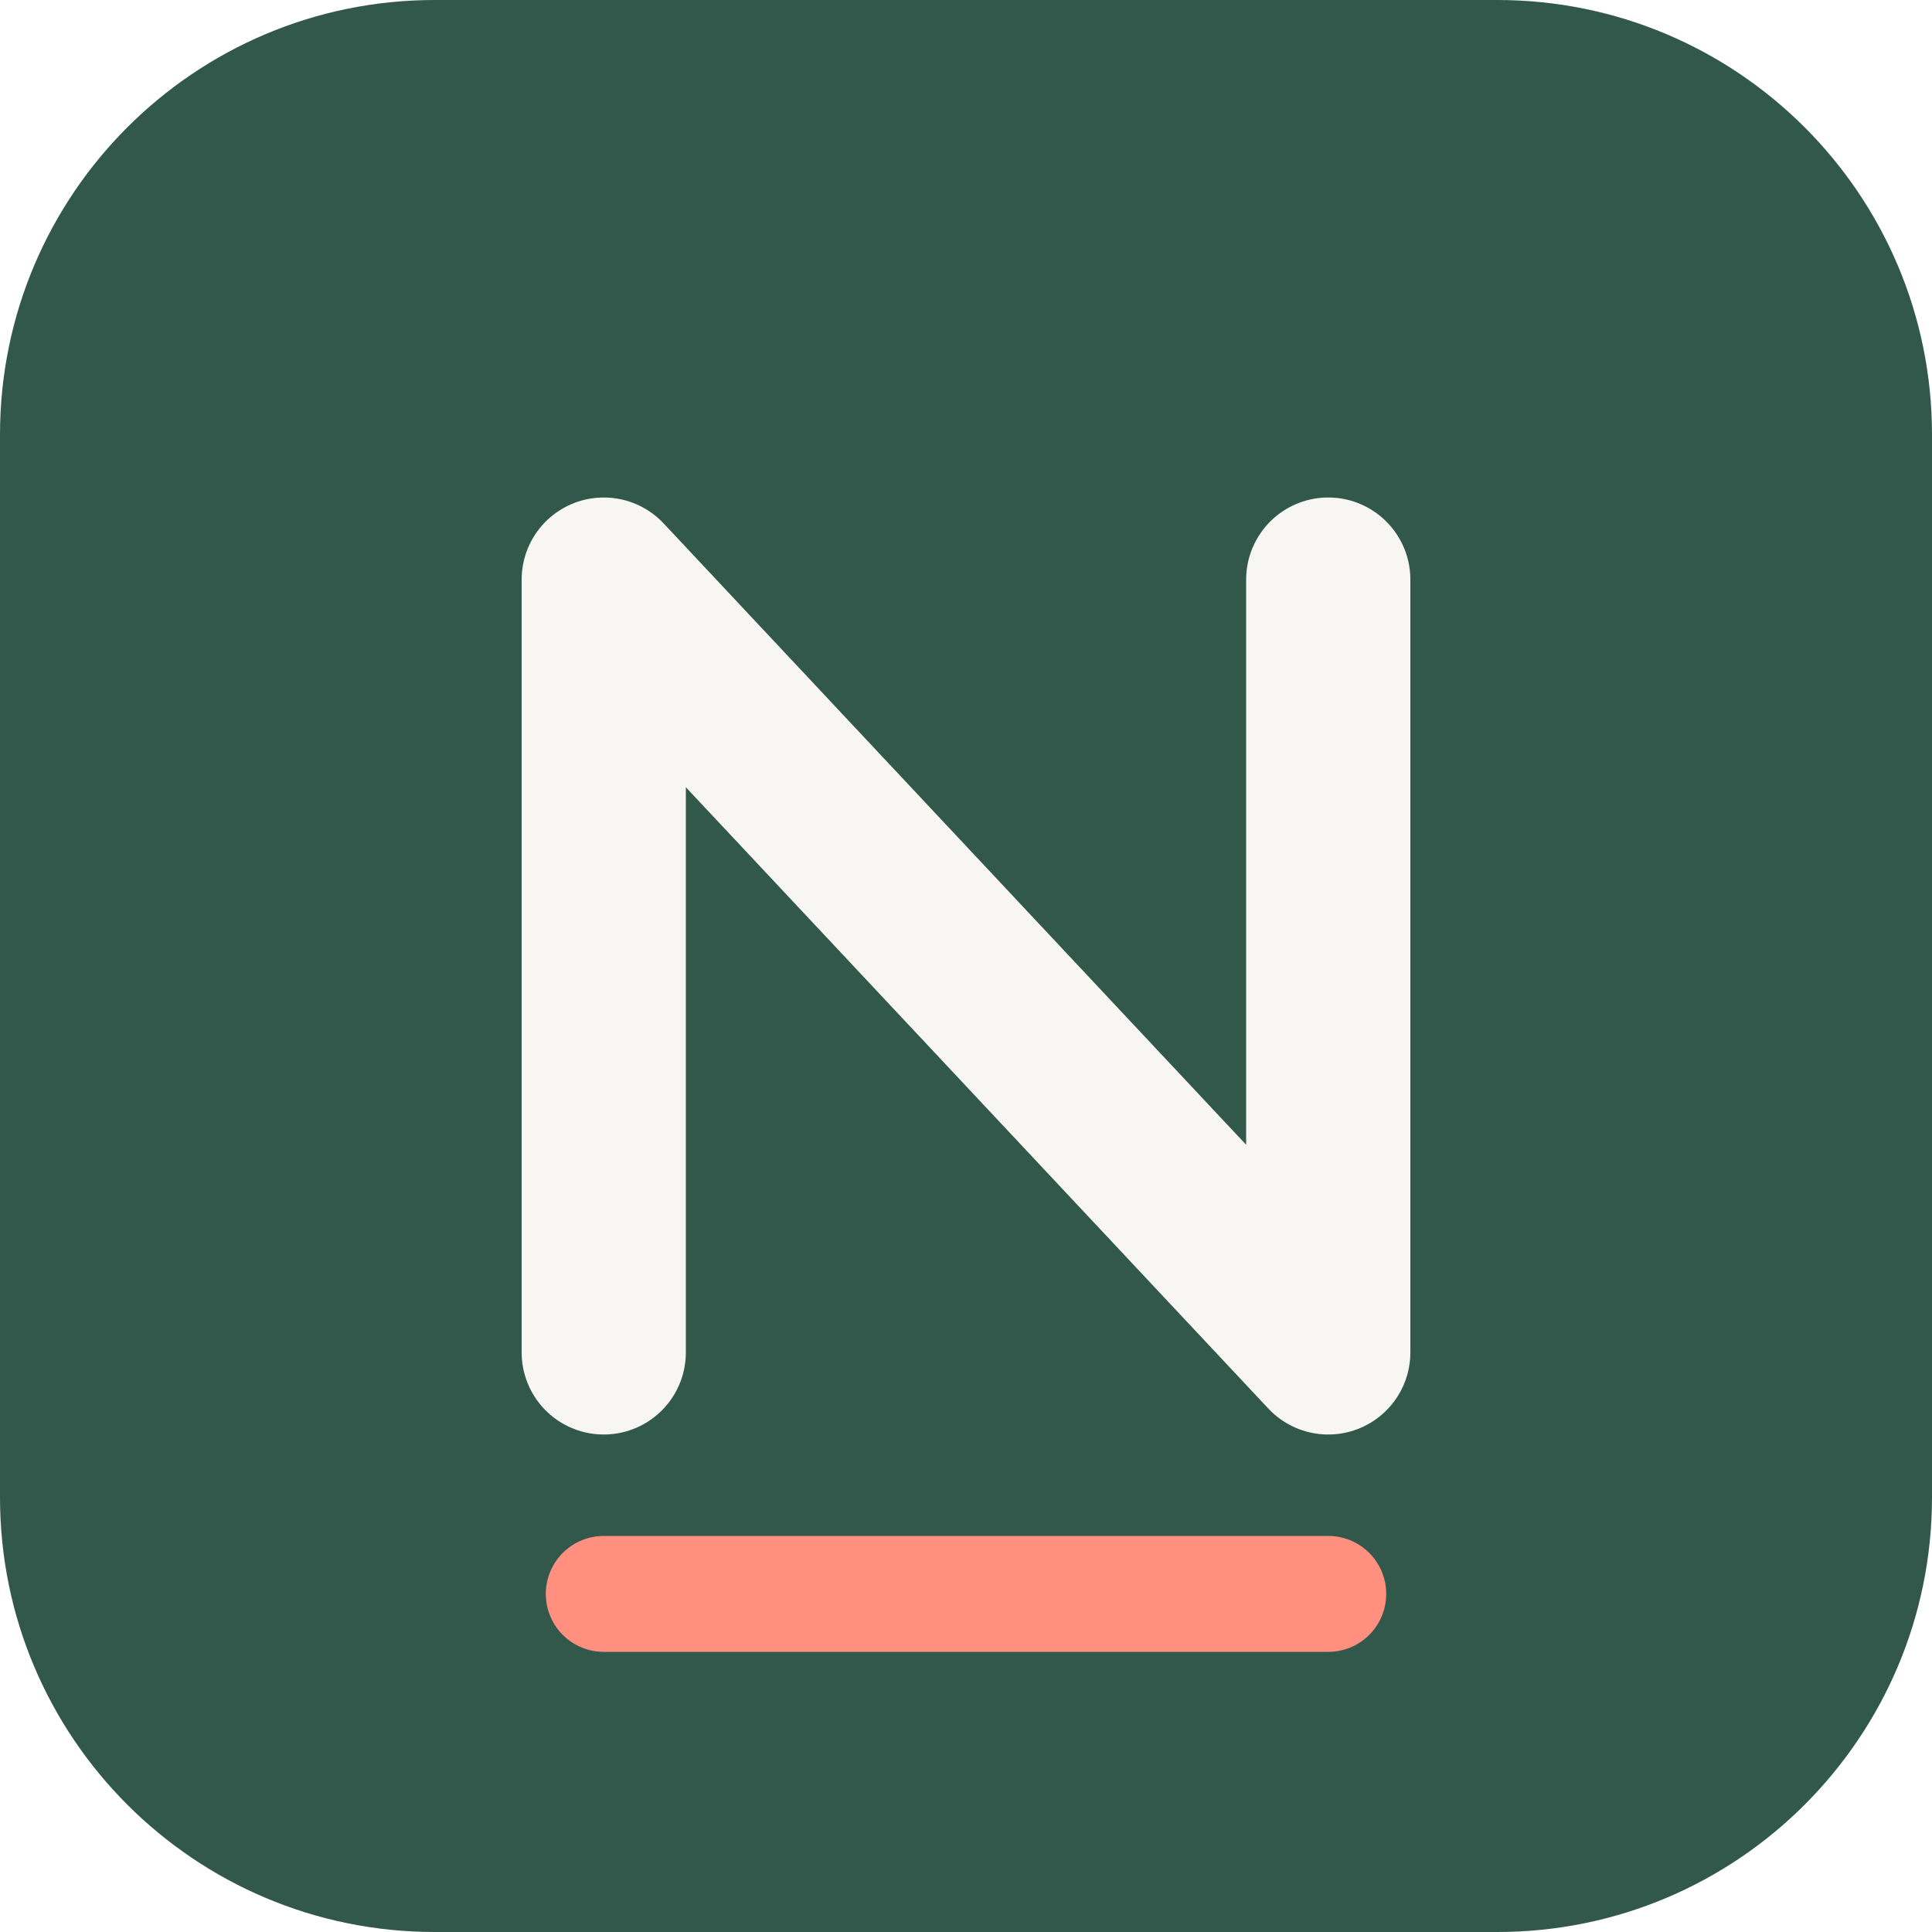
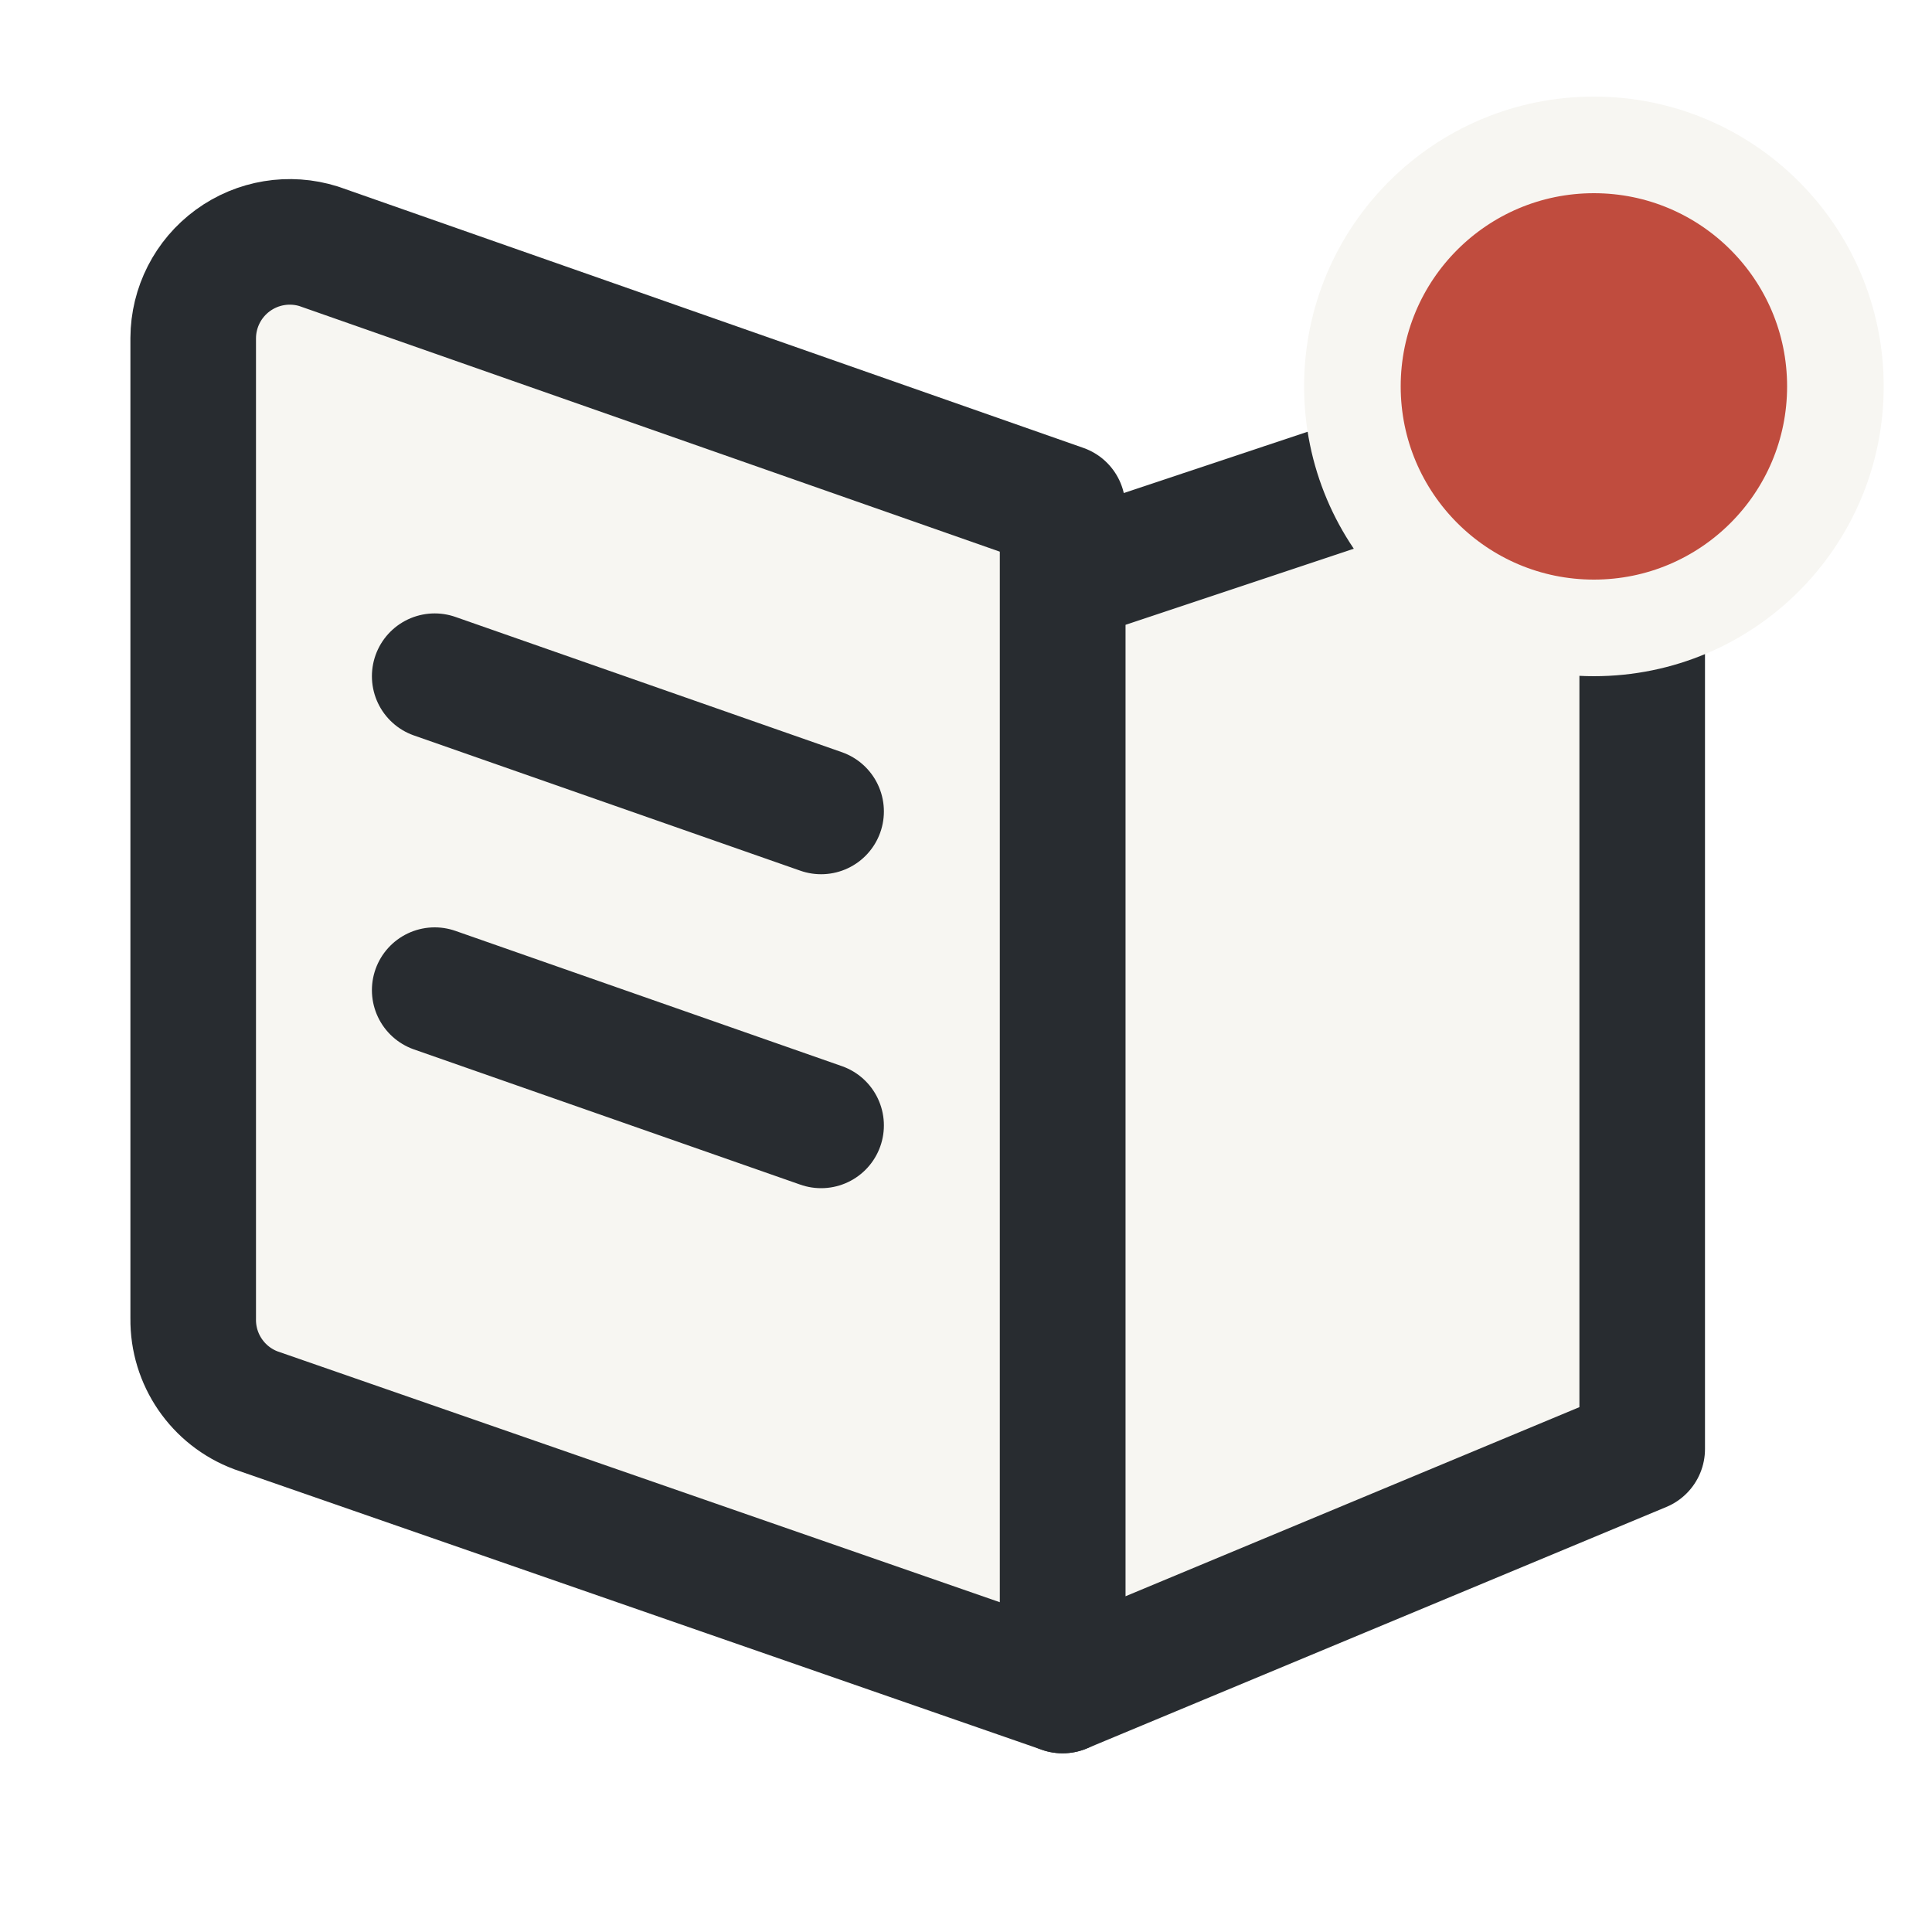
<svg xmlns="http://www.w3.org/2000/svg" viewBox="0 0 40 40" role="img" aria-label="Noticias del Momento">
-   <rect width="40" height="40" rx="9" fill="#31584A" />
-   <path d="M12.5 28V12l15 16V12" fill="none" stroke="#F7F6F2" stroke-width="3.4" stroke-linecap="round" stroke-linejoin="round" />
-   <path d="M12.5 33h15" stroke="#FF907F" stroke-width="2.4" stroke-linecap="round" />
+   <g fill="#F7F6F2" stroke="#282C30" stroke-width="2.6" stroke-linejoin="round">
+     <path d="M22 12 34 8v22l-12 5Z" />
+     <path d="M4 7a2 2 0 0 1 2.6-1.9L22 10.5V35L5.3 29.2A2 2 0 0 1 4 27.3Z" />
+     <path d="m9 14 8 2.8m-8 3.7 8 2.8" fill="none" stroke-linecap="round" />
+   </g>
+   <circle cx="33" cy="8" r="5" fill="#C04C3E" stroke="#F7F6F2" stroke-width="2" />
</svg>
